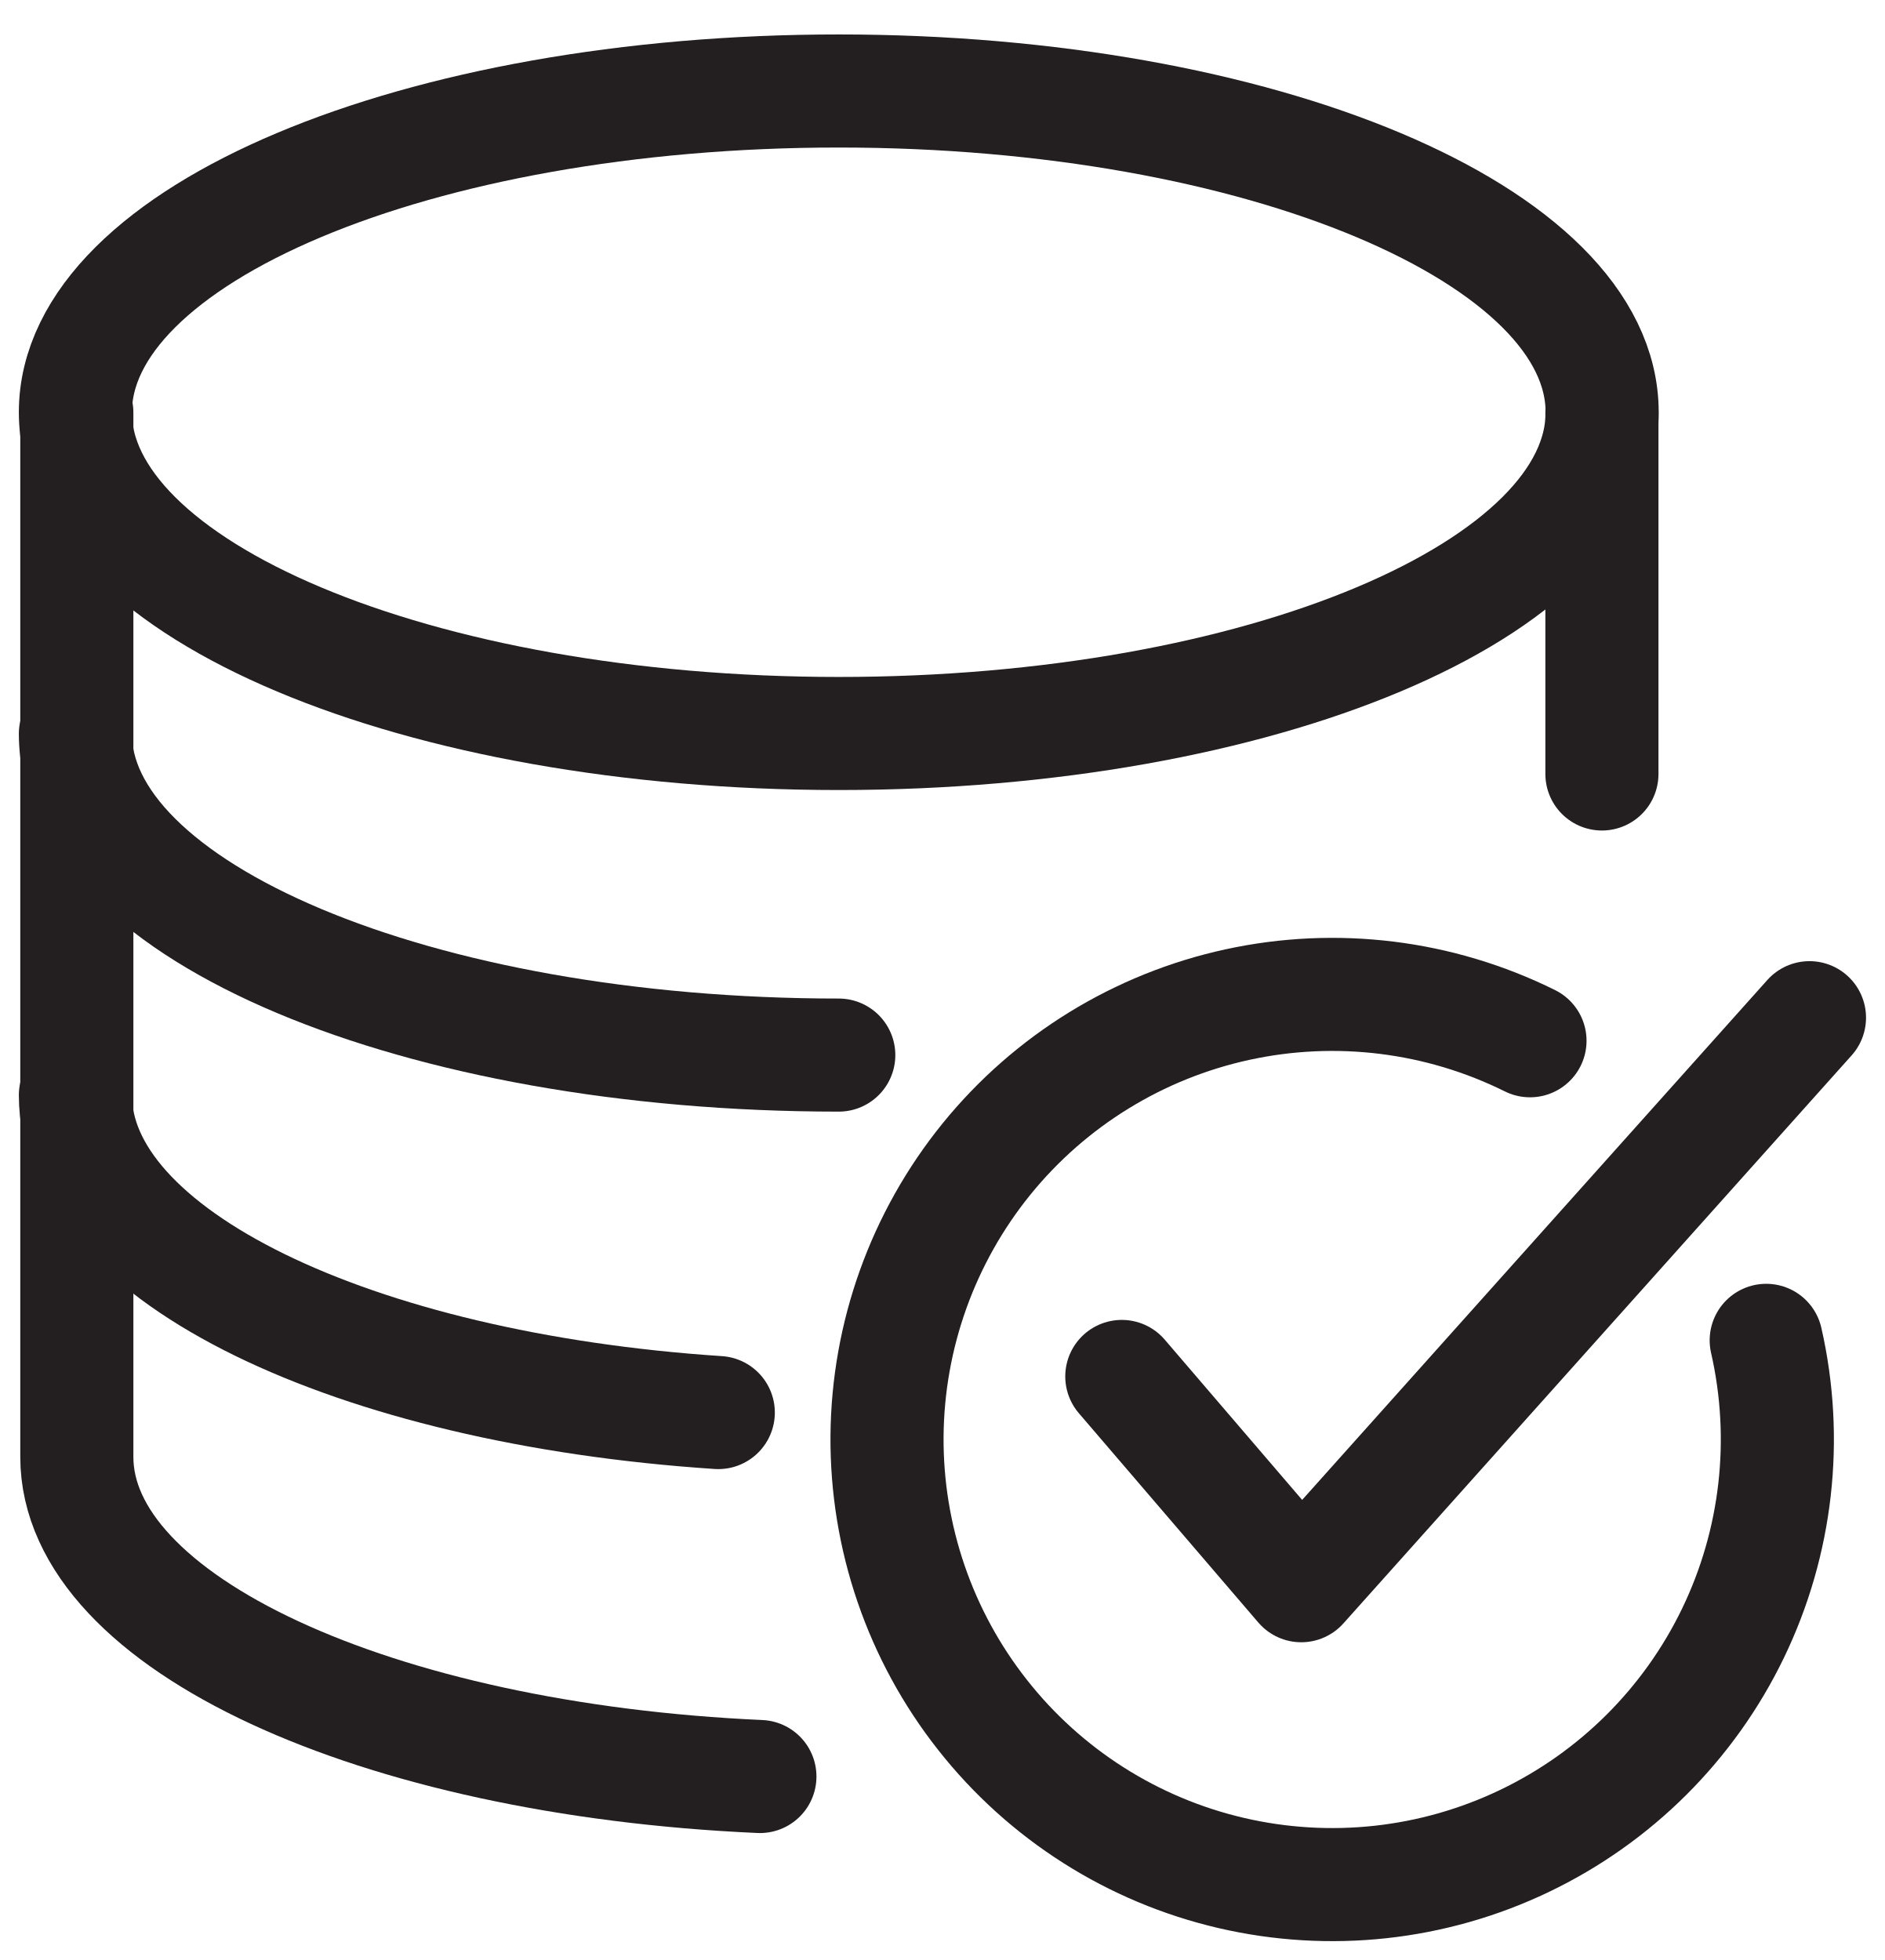
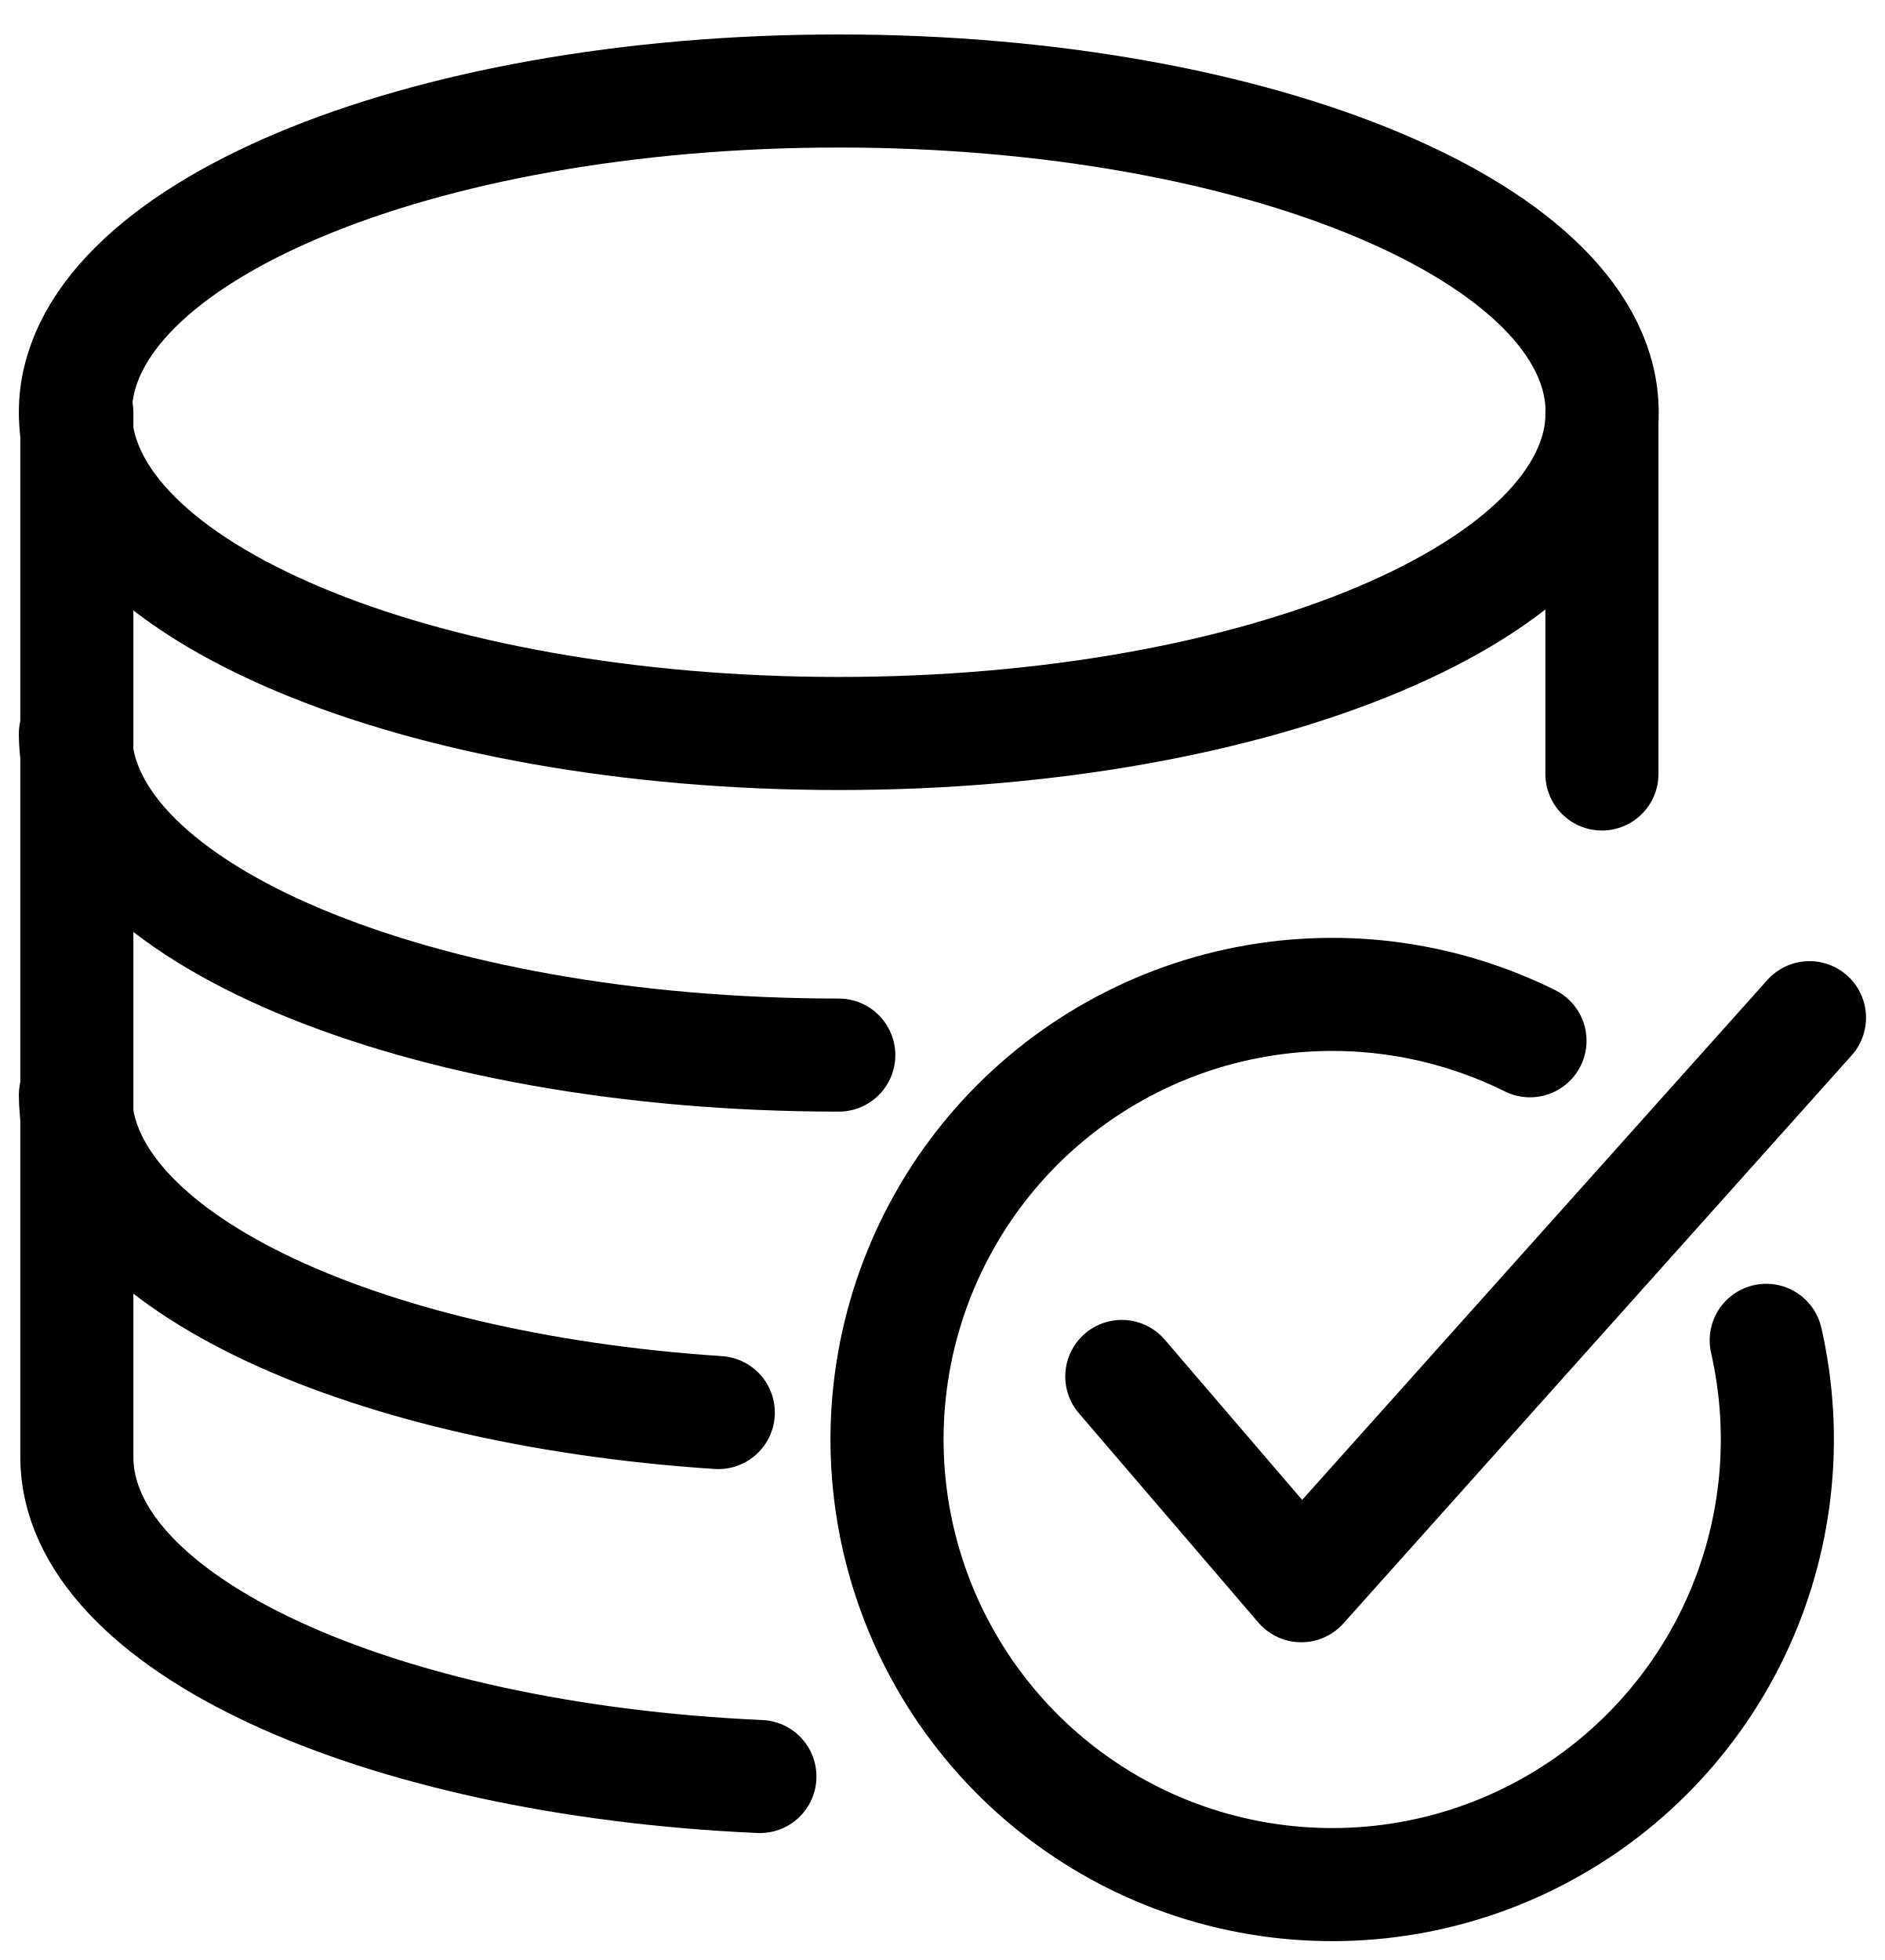
<svg xmlns="http://www.w3.org/2000/svg" width="25" height="26" viewBox="0 0 25 26" fill="none">
-   <path d="M11.125 9.73C16.717 9.73 21.25 7.822 21.25 5.469C21.25 3.115 16.717 1.207 11.125 1.207C5.533 1.207 1 3.115 1 5.469C1 7.822 5.533 9.73 11.125 9.73Z" stroke="#231F20" stroke-width="1.5" stroke-miterlimit="10" stroke-linecap="round" />
-   <path d="M11.125 13.996C5.537 13.996 1 12.088 1 9.734" stroke="#231F20" stroke-width="1.5" stroke-miterlimit="10" stroke-linecap="round" />
-   <path d="M9.527 18.738C4.684 18.418 1 16.655 1 14.528" stroke="#231F20" stroke-width="1.5" stroke-miterlimit="10" stroke-linecap="round" />
-   <path d="M10.079 23.566C4.99 23.339 1.019 21.528 1.019 19.326V5.472" stroke="#231F20" stroke-width="1.5" stroke-miterlimit="10" stroke-linecap="round" />
-   <path d="M21.247 5.469V10.267" stroke="#231F20" stroke-width="1.5" stroke-miterlimit="10" stroke-linecap="round" />
-   <path d="M24 13.5L17.259 21.035L14.879 18.259" stroke="#231F20" stroke-width="1.5" stroke-linecap="round" stroke-linejoin="round" />
-   <path d="M23.426 17.78C23.724 19.087 23.569 20.457 22.986 21.664C22.403 22.871 21.426 23.844 20.217 24.422C19.008 25.001 17.637 25.15 16.331 24.846C15.026 24.543 13.862 23.803 13.033 22.75C12.203 21.698 11.756 20.394 11.765 19.053C11.775 17.712 12.241 16.415 13.085 15.374C13.93 14.333 15.104 13.611 16.414 13.326C17.724 13.041 19.092 13.21 20.293 13.806" stroke="#231F20" stroke-width="1.5" stroke-linecap="round" stroke-linejoin="round" />
+   <path d="M11.125 9.73C16.717 9.73 21.25 7.822 21.25 5.469C21.25 3.115 16.717 1.207 11.125 1.207C5.533 1.207 1 3.115 1 5.469C1 7.822 5.533 9.73 11.125 9.73Z" stroke="currentColor" stroke-width="1.5" stroke-miterlimit="10" stroke-linecap="round" />
+   <path d="M11.125 13.996C5.537 13.996 1 12.088 1 9.734" stroke="currentColor" stroke-width="1.5" stroke-miterlimit="10" stroke-linecap="round" />
+   <path d="M9.527 18.738C4.684 18.418 1 16.655 1 14.528" stroke="currentColor" stroke-width="1.5" stroke-miterlimit="10" stroke-linecap="round" />
+   <path d="M10.079 23.566C4.99 23.339 1.019 21.528 1.019 19.326V5.472" stroke="currentColor" stroke-width="1.5" stroke-miterlimit="10" stroke-linecap="round" />
+   <path d="M21.247 5.469V10.267" stroke="currentColor" stroke-width="1.5" stroke-miterlimit="10" stroke-linecap="round" />
+   <path d="M24 13.5L17.259 21.035L14.879 18.259" stroke="currentColor" stroke-width="1.5" stroke-linecap="round" stroke-linejoin="round" />
+   <path d="M23.426 17.78C23.724 19.087 23.569 20.457 22.986 21.664C22.403 22.871 21.426 23.844 20.217 24.422C19.008 25.001 17.637 25.15 16.331 24.846C15.026 24.543 13.862 23.803 13.033 22.75C12.203 21.698 11.756 20.394 11.765 19.053C11.775 17.712 12.241 16.415 13.085 15.374C13.93 14.333 15.104 13.611 16.414 13.326C17.724 13.041 19.092 13.21 20.293 13.806" stroke="currentColor" stroke-width="1.5" stroke-linecap="round" stroke-linejoin="round" />
</svg>
